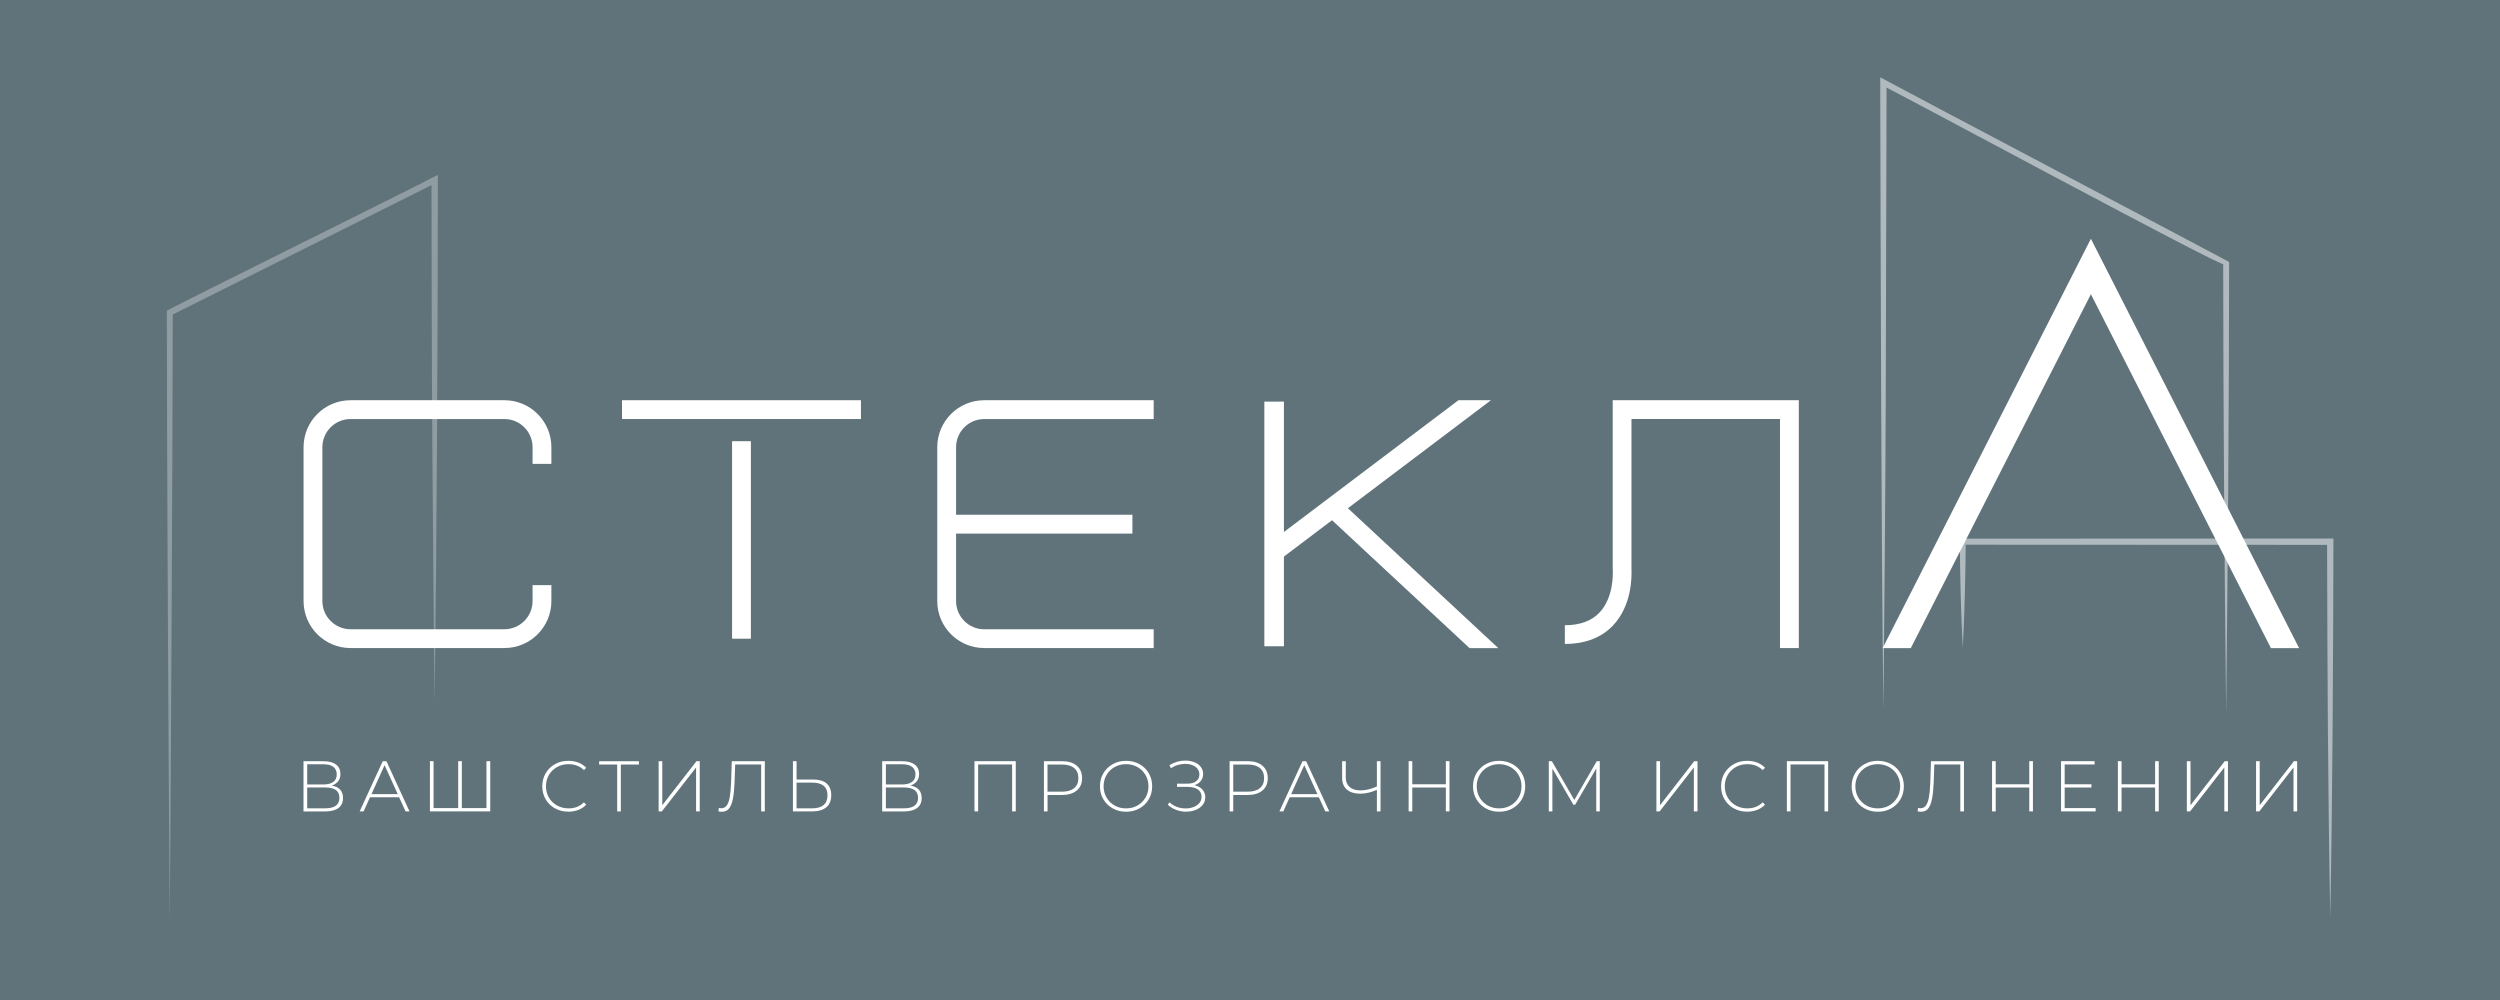
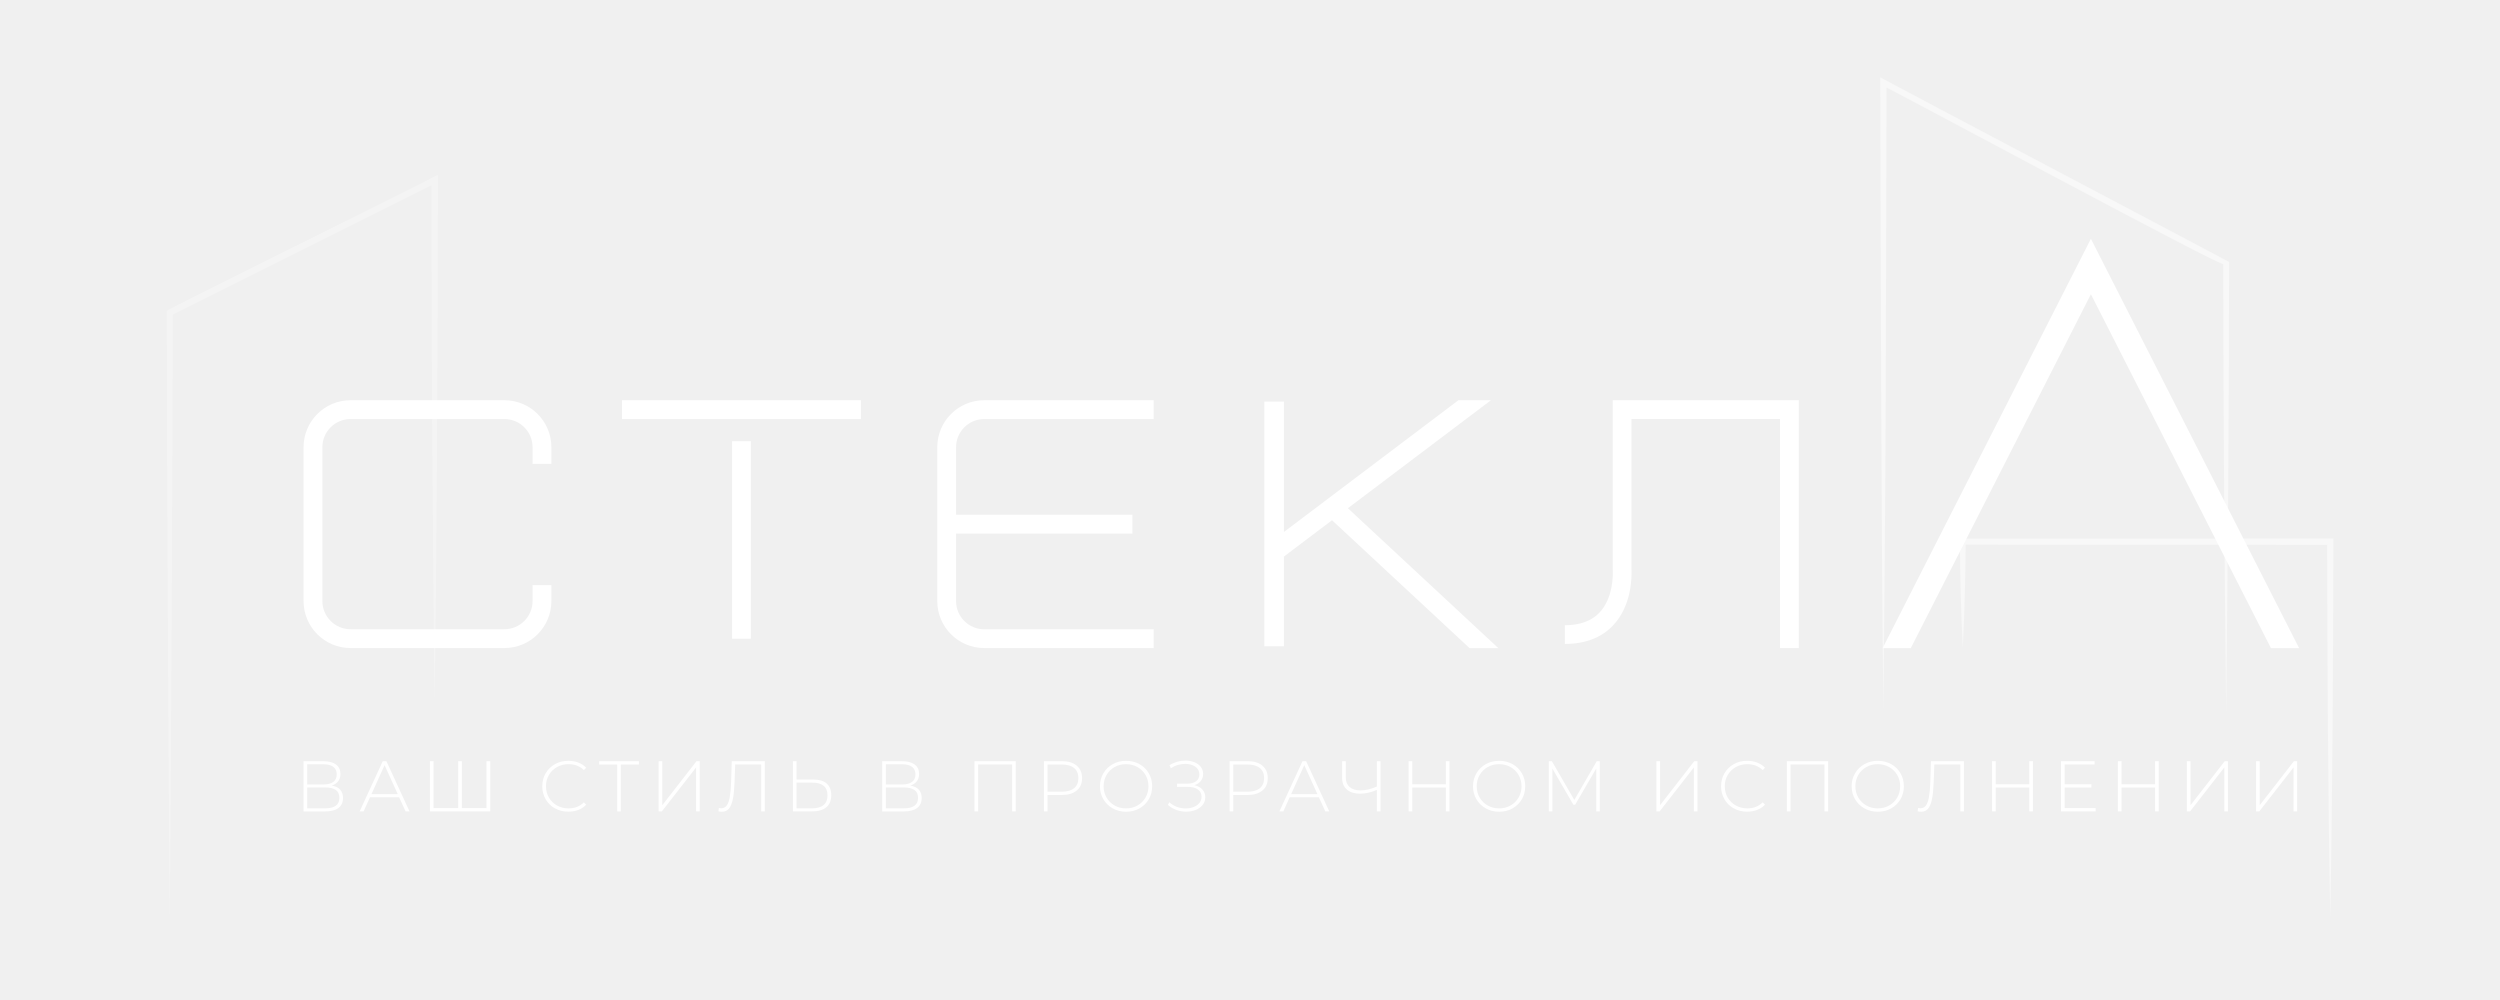
<svg xmlns="http://www.w3.org/2000/svg" id="_Слой_1" data-name="Слой 1" viewBox="0 0 425.2 170.08">
  <defs>
    <style>
      .cls-1, .cls-2, .cls-3 {
        fill: #fff;
      }

      .cls-2 {
        opacity: .5;
      }

      .cls-3 {
        opacity: .3;
      }

      .cls-4 {
        fill: #60737a;
      }
    </style>
  </defs>
-   <rect class="cls-4" width="425.2" height="170.08" />
  <g>
    <g>
      <path class="cls-1" d="M57.86,134.31c.32.36.48.83.48,1.43,0,.73-.26,1.29-.77,1.68-.51.39-1.27.59-2.28.59h-3.67v-8.54h3.44c.89,0,1.59.19,2.09.56.5.37.75.91.75,1.61,0,.5-.13.91-.39,1.24-.26.33-.62.58-1.08.73.63.11,1.11.34,1.43.69ZM52.25,133.42h2.8c.72,0,1.26-.15,1.65-.44s.57-.72.57-1.27-.19-.99-.57-1.28-.93-.44-1.65-.44h-2.8v3.43ZM57.72,135.7c0-.61-.2-1.06-.61-1.34-.41-.28-1.01-.43-1.8-.43h-3.06v3.55h3.06c1.61,0,2.41-.59,2.41-1.78Z" />
      <path class="cls-1" d="M67.88,135.6h-4.95l-1.09,2.4h-.67l3.93-8.54h.62l3.93,8.54h-.67l-1.1-2.4ZM67.65,135.07l-2.24-4.93-2.23,4.93h4.47Z" />
      <path class="cls-1" d="M83.38,129.46v8.54h-10.26v-8.54h.62v7.98h4.19v-7.98h.62v7.98h4.19v-7.98h.62Z" />
      <path class="cls-1" d="M94.4,137.5c-.67-.37-1.2-.89-1.59-1.55s-.58-1.4-.58-2.22.19-1.56.58-2.22.91-1.17,1.59-1.55,1.42-.56,2.26-.56c.62,0,1.19.1,1.71.3.52.2.96.49,1.33.88l-.39.4c-.68-.67-1.56-1.01-2.62-1.01-.72,0-1.37.16-1.95.49-.59.33-1.04.77-1.38,1.35s-.5,1.21-.5,1.92.17,1.35.5,1.92c.33.57.79,1.02,1.38,1.35.58.32,1.24.49,1.95.49,1.06,0,1.93-.34,2.62-1.03l.39.4c-.37.39-.81.69-1.33.89-.53.2-1.09.3-1.7.3-.84,0-1.59-.19-2.26-.56Z" />
      <path class="cls-1" d="M108.66,130.03h-3.07v7.98h-.62v-7.98h-3.07v-.56h6.77v.56Z" />
      <path class="cls-1" d="M112.02,129.46h.62v7.49l5.82-7.49h.55v8.54h-.62v-7.47l-5.82,7.47h-.55v-8.54Z" />
      <path class="cls-1" d="M130.08,129.46v8.54h-.62v-7.98h-4.42l-.11,3.13c-.05,1.17-.15,2.11-.3,2.82s-.37,1.24-.67,1.58c-.29.34-.68.51-1.16.51-.22,0-.42-.02-.61-.07l.07-.57c.14.03.27.05.4.05.37,0,.68-.14.91-.43.23-.29.41-.75.53-1.37.12-.63.2-1.46.24-2.5l.12-3.71h5.6Z" />
      <path class="cls-1" d="M140.59,133.26c.53.45.79,1.11.79,1.99s-.28,1.59-.84,2.05c-.56.47-1.36.7-2.41.7h-3.27v-8.54h.62v3.12h2.81c1.01,0,1.77.22,2.3.67ZM140.08,136.92c.44-.37.66-.93.66-1.66,0-1.43-.87-2.15-2.6-2.15h-2.66v4.37h2.66c.85,0,1.5-.19,1.94-.56Z" />
      <path class="cls-1" d="M156.28,134.31c.32.36.48.83.48,1.43,0,.73-.26,1.29-.77,1.68-.51.39-1.27.59-2.28.59h-3.67v-8.54h3.44c.89,0,1.59.19,2.09.56.5.37.75.91.75,1.61,0,.5-.13.91-.39,1.24s-.62.58-1.09.73c.63.11,1.11.34,1.43.69ZM150.67,133.42h2.81c.71,0,1.26-.15,1.65-.44s.57-.72.57-1.27-.19-.99-.57-1.28-.93-.44-1.65-.44h-2.81v3.43ZM156.14,135.7c0-.61-.2-1.06-.61-1.34-.41-.28-1.01-.43-1.8-.43h-3.06v3.55h3.06c1.61,0,2.41-.59,2.41-1.78Z" />
      <path class="cls-1" d="M172.76,129.46v8.54h-.62v-7.98h-5.78v7.98h-.62v-8.54h7.02Z" />
      <path class="cls-1" d="M183.13,130.23c.61.51.91,1.21.91,2.12s-.3,1.6-.91,2.1c-.61.51-1.45.76-2.52.76h-2.44v2.79h-.62v-8.54h3.06c1.07,0,1.91.25,2.52.76ZM182.69,134.05c.48-.4.72-.97.72-1.71s-.24-1.31-.72-1.71c-.48-.4-1.17-.6-2.09-.6h-2.44v4.62h2.44c.91,0,1.61-.2,2.09-.6Z" />
      <path class="cls-1" d="M189.25,137.49c-.67-.38-1.21-.9-1.59-1.55-.39-.66-.58-1.39-.58-2.21s.19-1.55.58-2.21c.39-.66.92-1.18,1.59-1.55.67-.38,1.43-.57,2.27-.57s1.59.19,2.27.56,1.21.89,1.59,1.55c.39.66.58,1.4.58,2.22s-.19,1.56-.58,2.22c-.39.66-.92,1.17-1.59,1.55s-1.43.56-2.27.56-1.59-.19-2.27-.57ZM193.46,137c.58-.32,1.03-.78,1.37-1.35.33-.57.5-1.21.5-1.92s-.17-1.35-.5-1.92c-.33-.57-.79-1.02-1.37-1.35-.58-.32-1.22-.49-1.94-.49s-1.36.16-1.95.49c-.58.33-1.04.77-1.37,1.35-.33.57-.5,1.21-.5,1.92s.17,1.35.5,1.92c.33.57.79,1.02,1.37,1.35s1.23.49,1.95.49,1.36-.16,1.94-.49Z" />
      <path class="cls-1" d="M204.5,134.28c.33.37.49.81.49,1.33s-.15.93-.45,1.3c-.3.37-.7.66-1.2.85-.5.19-1.03.29-1.61.29s-1.11-.1-1.65-.29c-.54-.2-1.02-.48-1.45-.87l.26-.44c.37.35.8.61,1.29.79s.98.26,1.48.26.93-.08,1.34-.24c.42-.16.74-.39.99-.68.24-.3.37-.65.37-1.05,0-.55-.21-.97-.63-1.26-.42-.3-1.02-.44-1.78-.44h-1.76v-.54h1.73c.65,0,1.16-.14,1.52-.42.37-.28.55-.67.55-1.16,0-.55-.23-.99-.69-1.31-.46-.32-1.03-.48-1.71-.48-.41,0-.83.06-1.25.18s-.82.31-1.2.56l-.23-.52c.42-.26.86-.45,1.32-.59.46-.13.92-.19,1.37-.19.55,0,1.06.09,1.52.27.46.18.83.45,1.1.79.27.35.41.75.41,1.21s-.13.86-.4,1.2-.63.57-1.09.71c.58.13,1.03.38,1.36.74Z" />
      <path class="cls-1" d="M214.71,130.23c.61.51.91,1.21.91,2.12s-.3,1.6-.91,2.1c-.61.51-1.45.76-2.52.76h-2.44v2.79h-.62v-8.54h3.06c1.07,0,1.91.25,2.52.76ZM214.28,134.05c.48-.4.72-.97.72-1.71s-.24-1.31-.72-1.71c-.48-.4-1.18-.6-2.09-.6h-2.44v4.62h2.44c.91,0,1.61-.2,2.09-.6Z" />
      <path class="cls-1" d="M224.3,135.6h-4.95l-1.08,2.4h-.67l3.93-8.54h.62l3.93,8.54h-.67l-1.1-2.4ZM224.07,135.07l-2.24-4.93-2.23,4.93h4.48Z" />
      <path class="cls-1" d="M234.8,129.46v8.54h-.62v-3.66c-.98.43-1.93.65-2.84.65-.97,0-1.72-.23-2.26-.7-.54-.47-.81-1.12-.81-1.97v-2.85h.62v2.79c0,.68.22,1.22.66,1.6s1.05.57,1.84.57c.87,0,1.8-.22,2.79-.66v-4.3h.62Z" />
      <path class="cls-1" d="M246.53,129.46v8.54h-.62v-4.06h-5.71v4.06h-.62v-8.54h.62v3.93h5.71v-3.93h.62Z" />
      <path class="cls-1" d="M252.7,137.49c-.67-.38-1.21-.9-1.59-1.55-.39-.66-.58-1.39-.58-2.21s.19-1.55.58-2.21c.39-.66.92-1.18,1.59-1.55.67-.38,1.43-.57,2.27-.57s1.59.19,2.27.56,1.21.89,1.59,1.55c.39.66.58,1.4.58,2.22s-.19,1.56-.58,2.22c-.39.66-.92,1.17-1.59,1.55s-1.43.56-2.27.56-1.59-.19-2.27-.57ZM256.91,137c.58-.32,1.03-.78,1.37-1.35.33-.57.5-1.21.5-1.92s-.17-1.35-.5-1.92-.79-1.02-1.37-1.35c-.58-.32-1.22-.49-1.94-.49s-1.36.16-1.94.49c-.58.33-1.04.77-1.37,1.35-.33.57-.5,1.21-.5,1.92s.17,1.35.5,1.92c.33.57.79,1.02,1.37,1.35s1.23.49,1.94.49,1.36-.16,1.94-.49Z" />
      <path class="cls-1" d="M271.49,138v-7.3s-3.59,6.17-3.59,6.17h-.3l-3.57-6.15v7.28h-.61v-8.54h.52l3.82,6.6,3.82-6.6h.51v8.54s-.6,0-.6,0Z" />
      <path class="cls-1" d="M281.72,129.46h.62v7.49l5.82-7.49h.55v8.54h-.62v-7.47l-5.82,7.47h-.55v-8.54Z" />
      <path class="cls-1" d="M294.89,137.5c-.67-.37-1.2-.89-1.59-1.55-.39-.66-.58-1.4-.58-2.22s.19-1.56.58-2.22c.39-.66.91-1.17,1.59-1.55s1.42-.56,2.26-.56c.62,0,1.19.1,1.71.3.52.2.96.49,1.33.88l-.39.4c-.68-.67-1.56-1.01-2.62-1.01-.71,0-1.37.16-1.95.49-.58.33-1.04.77-1.38,1.35-.33.57-.5,1.21-.5,1.92s.17,1.35.5,1.92c.33.57.79,1.02,1.38,1.35.59.32,1.24.49,1.95.49,1.06,0,1.93-.34,2.62-1.03l.39.4c-.37.39-.81.69-1.34.89-.52.2-1.09.3-1.7.3-.84,0-1.59-.19-2.26-.56Z" />
      <path class="cls-1" d="M310.93,129.46v8.54h-.62v-7.98h-5.78v7.98h-.62v-8.54h7.02Z" />
      <path class="cls-1" d="M317.1,137.49c-.67-.38-1.21-.9-1.59-1.55-.39-.66-.58-1.39-.58-2.21s.19-1.55.58-2.21c.39-.66.92-1.18,1.59-1.55.67-.38,1.43-.57,2.27-.57s1.59.19,2.27.56,1.21.89,1.59,1.55c.39.66.58,1.4.58,2.22s-.19,1.56-.58,2.22c-.39.66-.92,1.17-1.59,1.55s-1.43.56-2.27.56-1.59-.19-2.27-.57ZM321.31,137c.58-.32,1.03-.78,1.37-1.35.33-.57.5-1.21.5-1.92s-.17-1.35-.5-1.92-.79-1.02-1.37-1.35c-.58-.32-1.22-.49-1.94-.49s-1.36.16-1.94.49c-.58.33-1.04.77-1.37,1.35-.33.57-.5,1.21-.5,1.92s.17,1.35.5,1.92c.33.57.79,1.02,1.37,1.35s1.23.49,1.94.49,1.36-.16,1.94-.49Z" />
      <path class="cls-1" d="M334.03,129.46v8.54h-.62v-7.98h-4.42l-.11,3.13c-.05,1.17-.15,2.11-.3,2.82-.15.71-.37,1.24-.66,1.58-.29.34-.68.51-1.16.51-.22,0-.42-.02-.61-.07l.07-.57c.14.03.27.05.4.05.37,0,.68-.14.91-.43.23-.29.41-.75.53-1.37.12-.63.2-1.46.24-2.5l.12-3.71h5.6Z" />
      <path class="cls-1" d="M345.76,129.46v8.54h-.62v-4.06h-5.71v4.06h-.62v-8.54h.62v3.93h5.71v-3.93h.62Z" />
      <path class="cls-1" d="M356.43,137.44v.56h-5.89v-8.54h5.71v.56h-5.09v3.37h4.55v.55h-4.55v3.5h5.27Z" />
      <path class="cls-1" d="M367.16,129.46v8.54h-.62v-4.06h-5.71v4.06h-.62v-8.54h.62v3.93h5.71v-3.93h.62Z" />
      <path class="cls-1" d="M371.94,129.46h.62v7.49l5.82-7.49h.55v8.54h-.62v-7.47l-5.82,7.47h-.55v-8.54Z" />
      <path class="cls-1" d="M383.71,129.46h.62v7.49l5.82-7.49h.55v8.54h-.62v-7.47l-5.82,7.47h-.55v-8.54Z" />
    </g>
    <path class="cls-1" d="M90.58,99.52v2.71c0,2.64-2.15,4.79-4.79,4.79h-26.17c-2.64,0-4.79-2.15-4.79-4.79v-26.17c0-2.64,2.15-4.79,4.79-4.79h26.17c2.64,0,4.79,2.15,4.79,4.79v2.83h3.2v-2.83c0-4.41-3.58-7.99-7.99-7.99h-26.17c-4.41,0-7.99,3.58-7.99,7.99v26.17c0,4.41,3.58,7.99,7.99,7.99h26.17c4.41,0,7.99-3.58,7.99-7.99v-2.71h-3.2Z" />
    <rect class="cls-1" x="105.79" y="68.07" width="40.64" height="3.2" />
    <rect class="cls-1" x="124.51" y="75.04" width="3.2" height="33.59" />
    <polygon class="cls-1" points="218.37 94.66 226.55 88.48 249.94 110.23 254.83 110.23 229.25 86.44 253.58 68.07 248.05 68.07 218.37 90.48 218.37 68.31 215.04 68.31 215.04 109.92 218.37 109.92 218.37 94.66" />
    <path class="cls-1" d="M266.15,109.54v-3.2c2.55,0,4.53-.72,5.88-2.14,2.39-2.51,2.31-6.52,2.27-7.3-.01-.22-.01-.43-.01-.65v-28.18h31.65v42.15h-3.2v-38.96h-25.26v24.98c0,.16,0,.32,0,.48.07,1.42.06,6.3-3.15,9.67-1.98,2.08-4.73,3.13-8.19,3.13Z" />
    <polygon class="cls-1" points="324.99 110.23 355.62 50.04 386.24 110.23 391.03 110.23 355.62 40.61 320.2 110.23 324.99 110.23" />
    <path class="cls-3" d="M28.87,156.13c-.2-25.84-.48-77.43-.5-103.26.1-.27,45.15-22.5,45.32-22.74,0,0,.78-.39.78-.39,0,0,0,.87,0,.87-.02,28.67-.18,60.07-.54,88.84-.15-11.08-.33-33.34-.4-44.42-.12-14.81-.1-29.61-.14-44.42,0,0,.78.48.78.48l-45.07,22.54s.28-.45.28-.45c-.03,25.64-.3,77.31-.5,102.95h0Z" />
    <path class="cls-2" d="M333.83,110.23c-.32-6.2-.48-12.4-.5-18.61,0,0,.5,0,.5,0l62.5-.03h.54c-.05,21.52-.14,43.03-.54,64.55-.4-21.33-.49-42.67-.54-64.01,0,0,.54.54.54.54l-62.5-.03s.5-.5.5-.5c-.04,6.04-.19,12.07-.5,18.11h0Z" />
    <path class="cls-2" d="M378.62,120.93c-.29-25.36-.48-50.71-.5-76.07,1.84,1.76-58.41-30.77-58.04-30.34,0,0,.79-.48.79-.48l-.14,53.44c-.04,13.3-.26,40.14-.4,53.44-.38-29.82-.46-76.72-.54-106.88,0,0,0-.89,0-.89,0,0,.79.42.79.42.32.24,58.27,30.78,58.55,30.98-.02,25.46-.22,50.92-.5,76.37h0Z" />
    <path class="cls-1" d="M196.22,107.03h-28.82c-2.64,0-4.79-2.15-4.79-4.79v-11.49h29.99v-3.2h-29.99v-11.49c0-2.64,2.15-4.79,4.79-4.79h28.82v-3.2h-28.82c-4.41,0-7.99,3.58-7.99,7.99v26.17c0,4.41,3.58,7.99,7.99,7.99h28.82v-3.2Z" />
  </g>
</svg>
